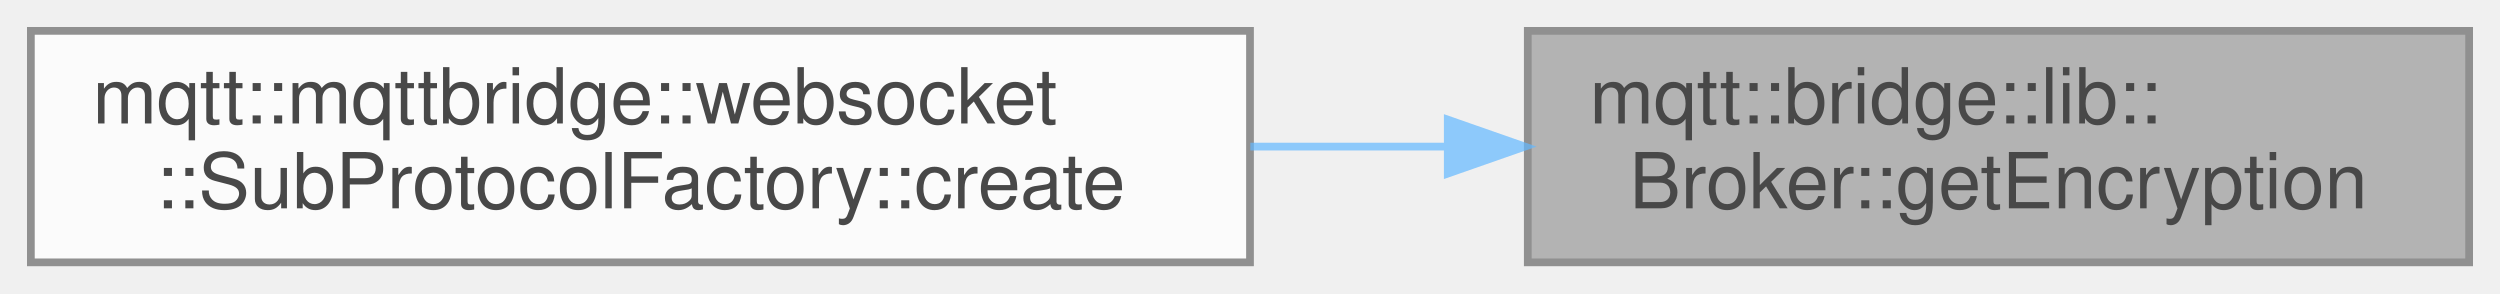
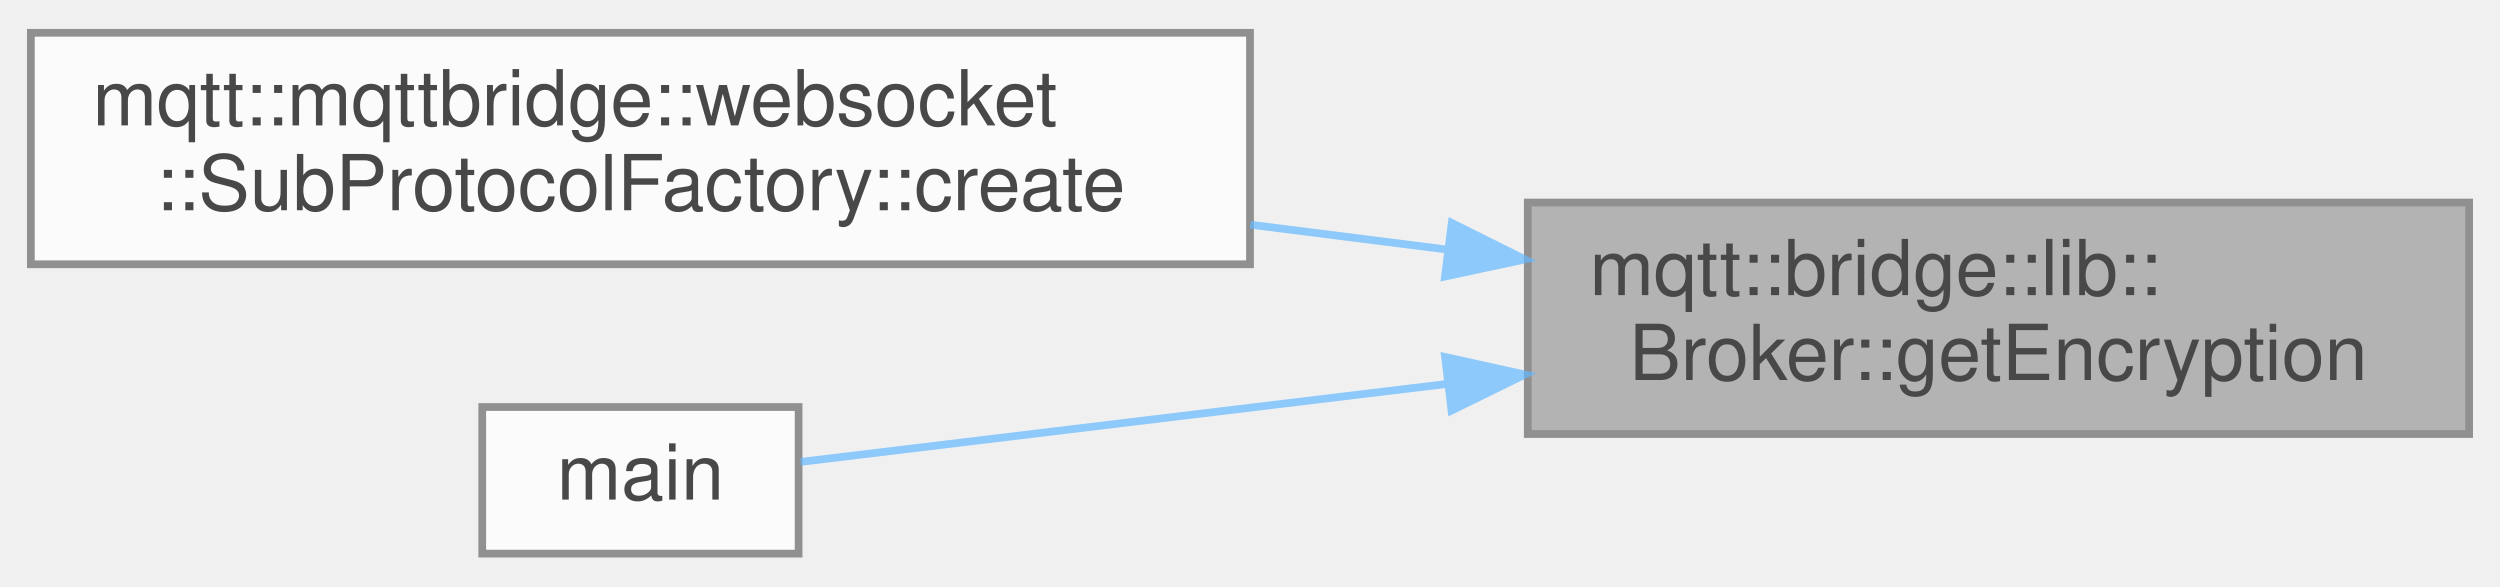
- <svg xmlns="http://www.w3.org/2000/svg" xmlns:xlink="http://www.w3.org/1999/xlink" width="324pt" height="38pt" viewBox="0.00 0.00 324.00 38.00">
+ <svg xmlns="http://www.w3.org/2000/svg" xmlns:xlink="http://www.w3.org/1999/xlink" width="324pt" height="76pt" viewBox="0.00 0.00 324.00 75.50">
  <svg id="main" version="1.1" xml:space="preserve">
    <style type="text/css">
.node, .edge {opacity: 0.7;}
.node.selected, .edge.selected {opacity: 1;}
.edge:hover path { stroke: red; }
.edge:hover polygon { stroke: red; fill: red; }
</style>
    <svg id="graph" class="graph">
-       <g id="graph0" class="graph" transform="scale(1 1) rotate(0) translate(4 34)">
+       <g id="graph0" class="graph" transform="scale(1 1) rotate(0) translate(4 71.5)">
        <g id="Node000001" class="node">
          <g id="a_Node000001">
            <a xlink:title=" ">
-               <polygon fill="#999999" stroke="#666666" points="316,-30 194,-30 194,0 316,0 316,-30" />
-               <text text-anchor="start" x="202" y="-18" font-family="Helvetica,sans-Serif" font-size="10.00">mqtt::bridge::lib::</text>
-               <text text-anchor="middle" x="255" y="-7" font-family="Helvetica,sans-Serif" font-size="10.00">Broker::getEncryption</text>
+               <polygon fill="#999999" stroke="#666666" points="316,-45.5 194,-45.5 194,-15.5 316,-15.5 316,-45.5" />
+               <text text-anchor="start" x="202" y="-33.5" font-family="Helvetica,sans-Serif" font-size="10.00">mqtt::bridge::lib::</text>
+               <text text-anchor="middle" x="255" y="-22.5" font-family="Helvetica,sans-Serif" font-size="10.00">Broker::getEncryption</text>
            </a>
          </g>
        </g>
        <g id="Node000002" class="node">
          <g id="a_Node000002">
            <a xlink:href="classmqtt_1_1mqttbridge_1_1websocket_1_1SubProtocolFactory.html#a843ee73f0182cea879cd45d9e924db8e" target="_top" xlink:title=" ">
-               <polygon fill="white" stroke="#666666" points="158,-30 0,-30 0,0 158,0 158,-30" />
-               <text text-anchor="start" x="8" y="-18" font-family="Helvetica,sans-Serif" font-size="10.00">mqtt::mqttbridge::websocket</text>
-               <text text-anchor="middle" x="79" y="-7" font-family="Helvetica,sans-Serif" font-size="10.00">::SubProtocolFactory::create</text>
+               <polygon fill="white" stroke="#666666" points="158,-67.5 0,-67.5 0,-37.5 158,-37.5 158,-67.5" />
+               <text text-anchor="start" x="8" y="-55.5" font-family="Helvetica,sans-Serif" font-size="10.00">mqtt::mqttbridge::websocket</text>
+               <text text-anchor="middle" x="79" y="-44.5" font-family="Helvetica,sans-Serif" font-size="10.00">::SubProtocolFactory::create</text>
            </a>
          </g>
        </g>
        <g id="edge1_Node000001_Node000002" class="edge">
          <g id="a_edge1_Node000001_Node000002">
            <a xlink:title=" ">
-               <path fill="none" stroke="#63b8ff" d="M183.52,-15C175.13,-15 166.53,-15 158.04,-15" />
-               <polygon fill="#63b8ff" stroke="#63b8ff" points="183.63,-18.5 193.63,-15 183.63,-11.5 183.63,-18.5" />
+               <path fill="none" stroke="#63b8ff" d="M183.52,-39.41C175.13,-40.47 166.53,-41.56 158.04,-42.63" />
+               <polygon fill="#63b8ff" stroke="#63b8ff" points="184.15,-42.86 193.63,-38.13 183.27,-35.91 184.15,-42.86" />
+             </a>
+           </g>
+         </g>
+         <g id="Node000003" class="node">
+           <g id="a_Node000003">
+             <a xlink:href="mqttbridge_8cpp.html#a0ddf1224851353fc92bfbff6f499fa97" target="_top" xlink:title=" ">
+               <polygon fill="white" stroke="#666666" points="99.5,-19 58.5,-19 58.5,0 99.5,0 99.5,-19" />
+               <text text-anchor="middle" x="79" y="-7" font-family="Helvetica,sans-Serif" font-size="10.00">main</text>
+             </a>
+           </g>
+         </g>
+         <g id="edge2_Node000001_Node000003" class="edge">
+           <g id="a_edge2_Node000001_Node000003">
+             <a xlink:title=" ">
+               <path fill="none" stroke="#63b8ff" d="M183.49,-21.99C153.22,-18.34 120.17,-14.35 99.77,-11.89" />
+               <polygon fill="#63b8ff" stroke="#63b8ff" points="183.28,-25.49 193.63,-23.21 184.12,-18.54 183.28,-25.49" />
            </a>
          </g>
        </g>
      </g>
    </svg>
  </svg>
  <style type="text/css">

[data-mouse-over-selected='false'] { opacity: 0.7; }
[data-mouse-over-selected='true']  { opacity: 1.0; }

</style>
</svg>
